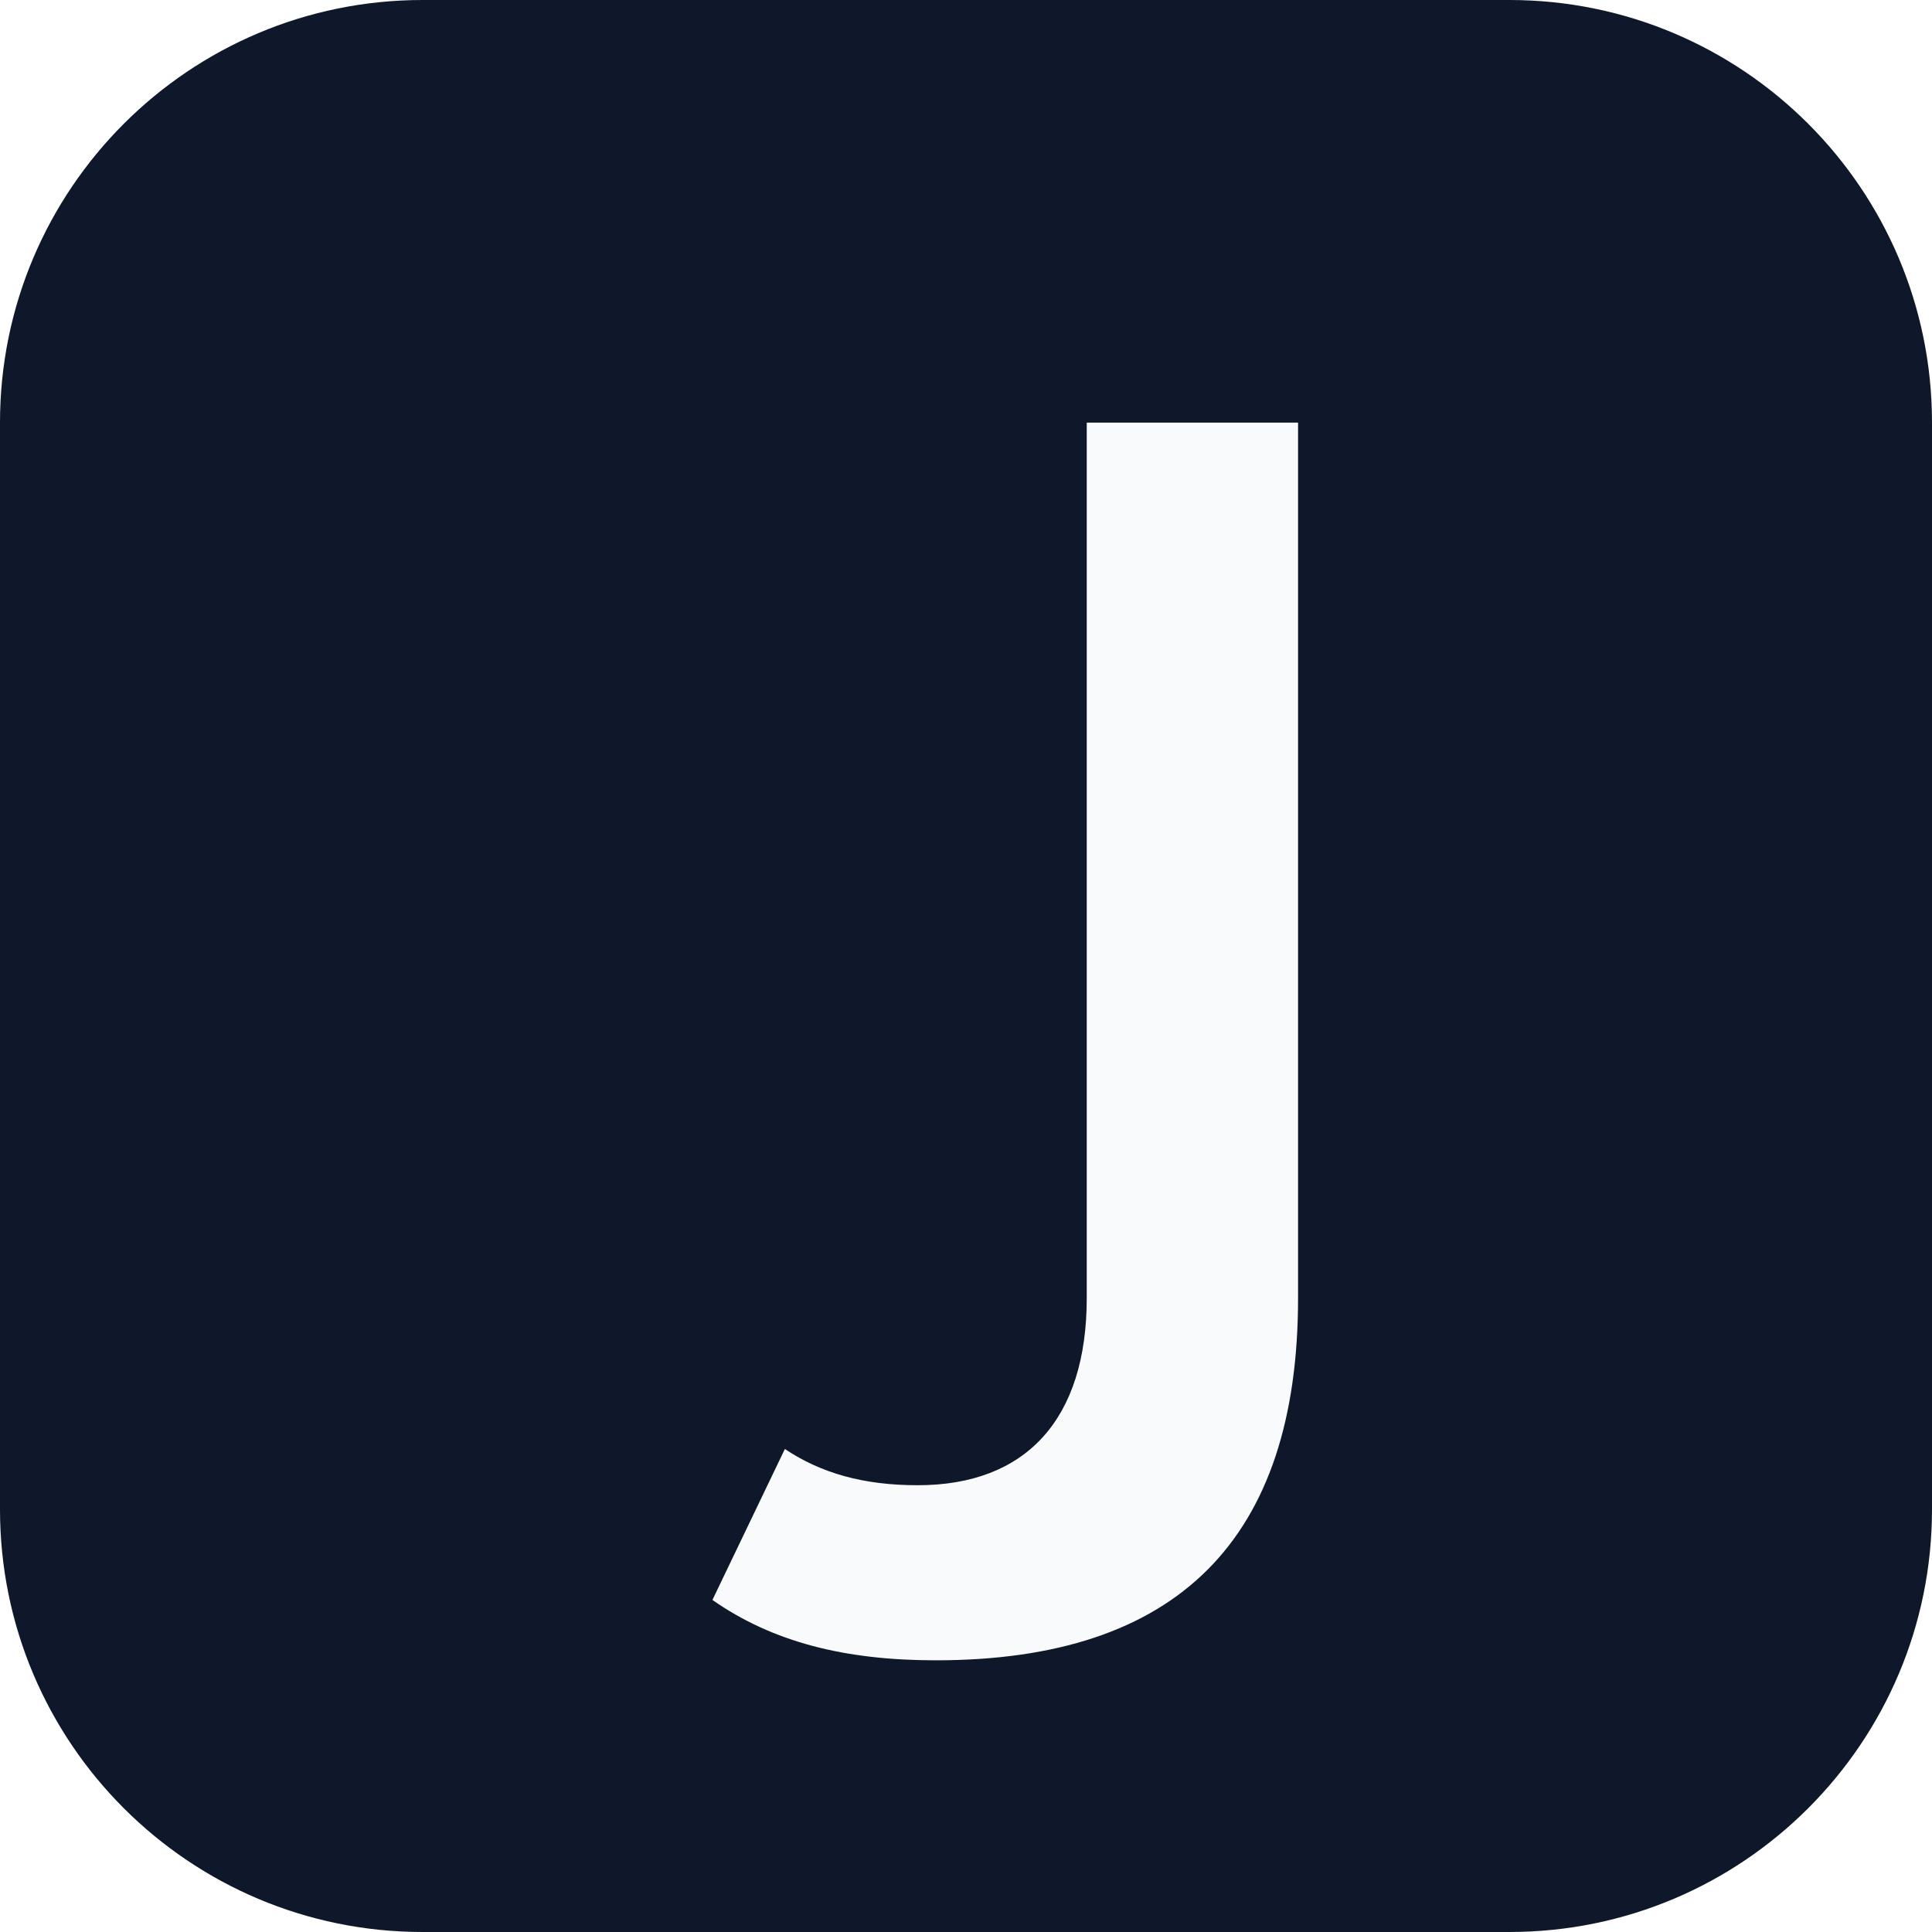
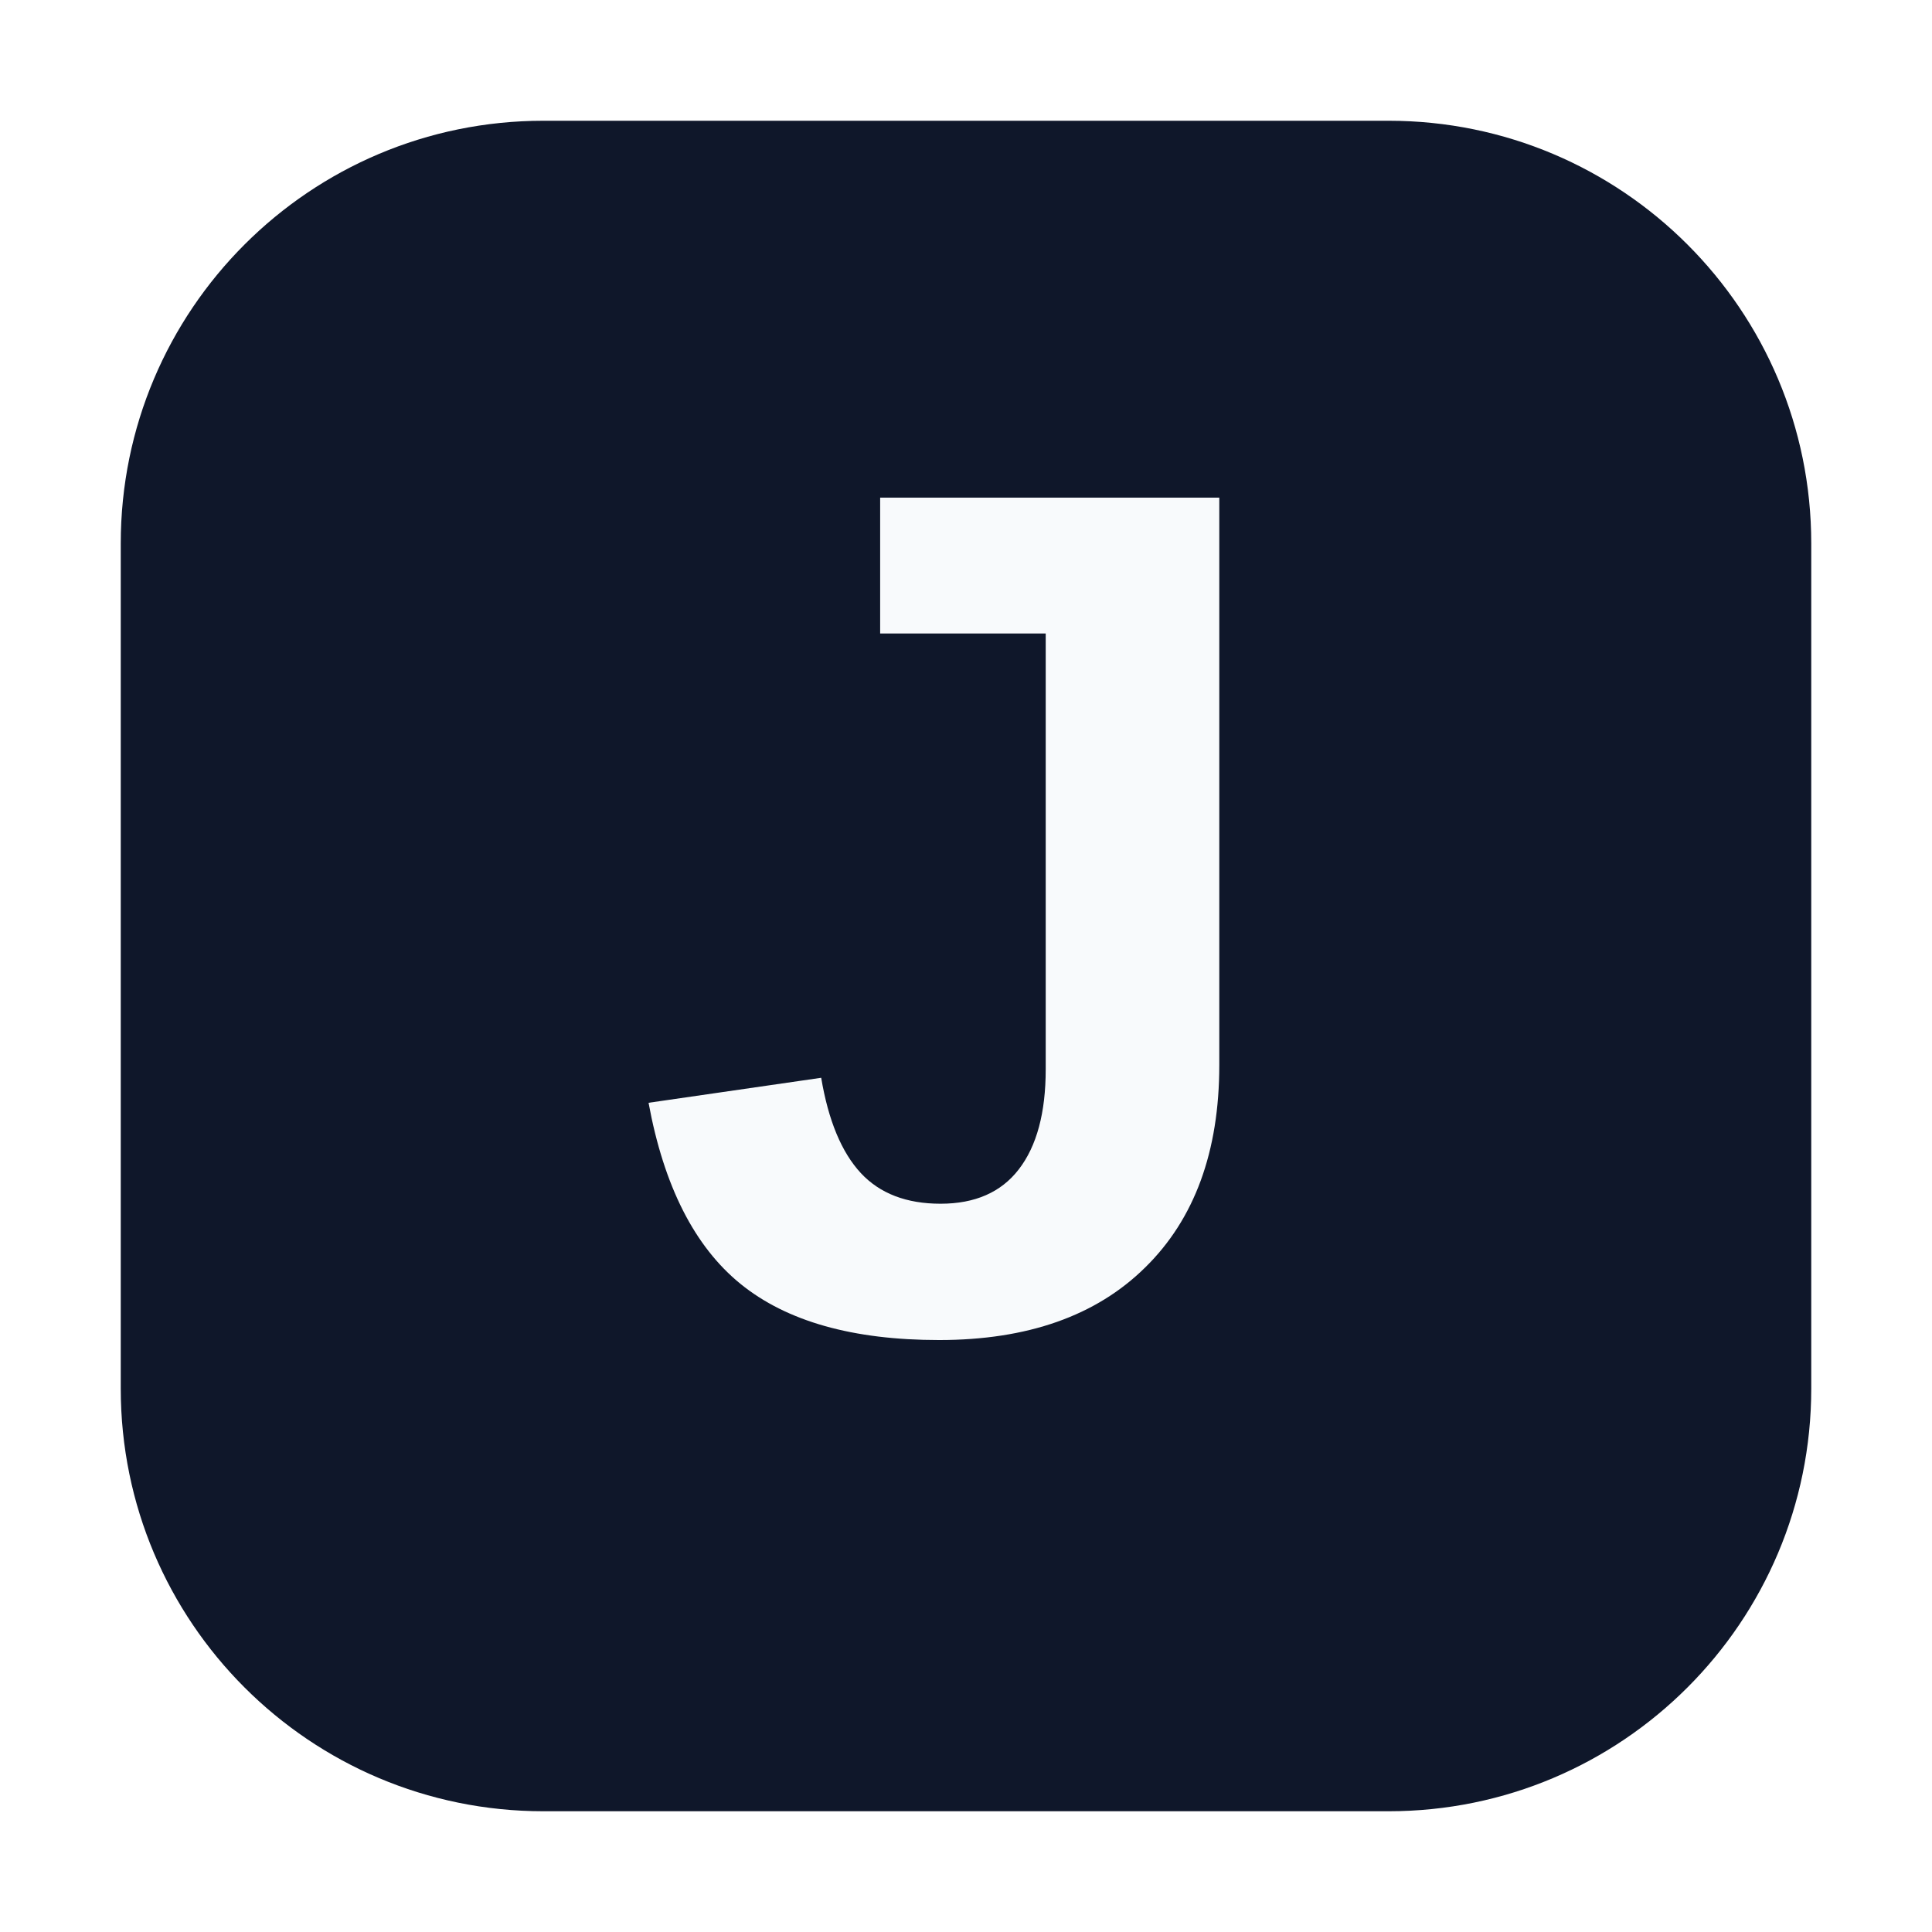
- <svg xmlns="http://www.w3.org/2000/svg" viewBox="0 0 32 32" role="img" aria-label="jion favicon">
-   <rect width="32" height="32" rx="7" fill="#0f172a" />
-   <path d="M18.5 7h3v14.5c0 2-.5 3.5-1.5 4.5s-2.5 1.5-4.5 1.5c-1.5 0-2.7-.3-3.7-1l1.2-2.5c.6.4 1.3.6 2.2.6 1.8 0 2.8-1.1 2.8-3.1V7z" fill="#f8fafc" />
+ <svg xmlns="http://www.w3.org/2000/svg" viewBox="0 0 64 64" role="img" aria-label="jion favicon">
+   <rect x="4" y="4" width="56" height="56" rx="14" fill="#0f172a" />
+   <text x="32" y="44" text-anchor="middle" font-size="40" font-family="Arial, Helvetica, sans-serif" font-weight="700" fill="#f8fafc">
+     J
+   </text>
</svg>
